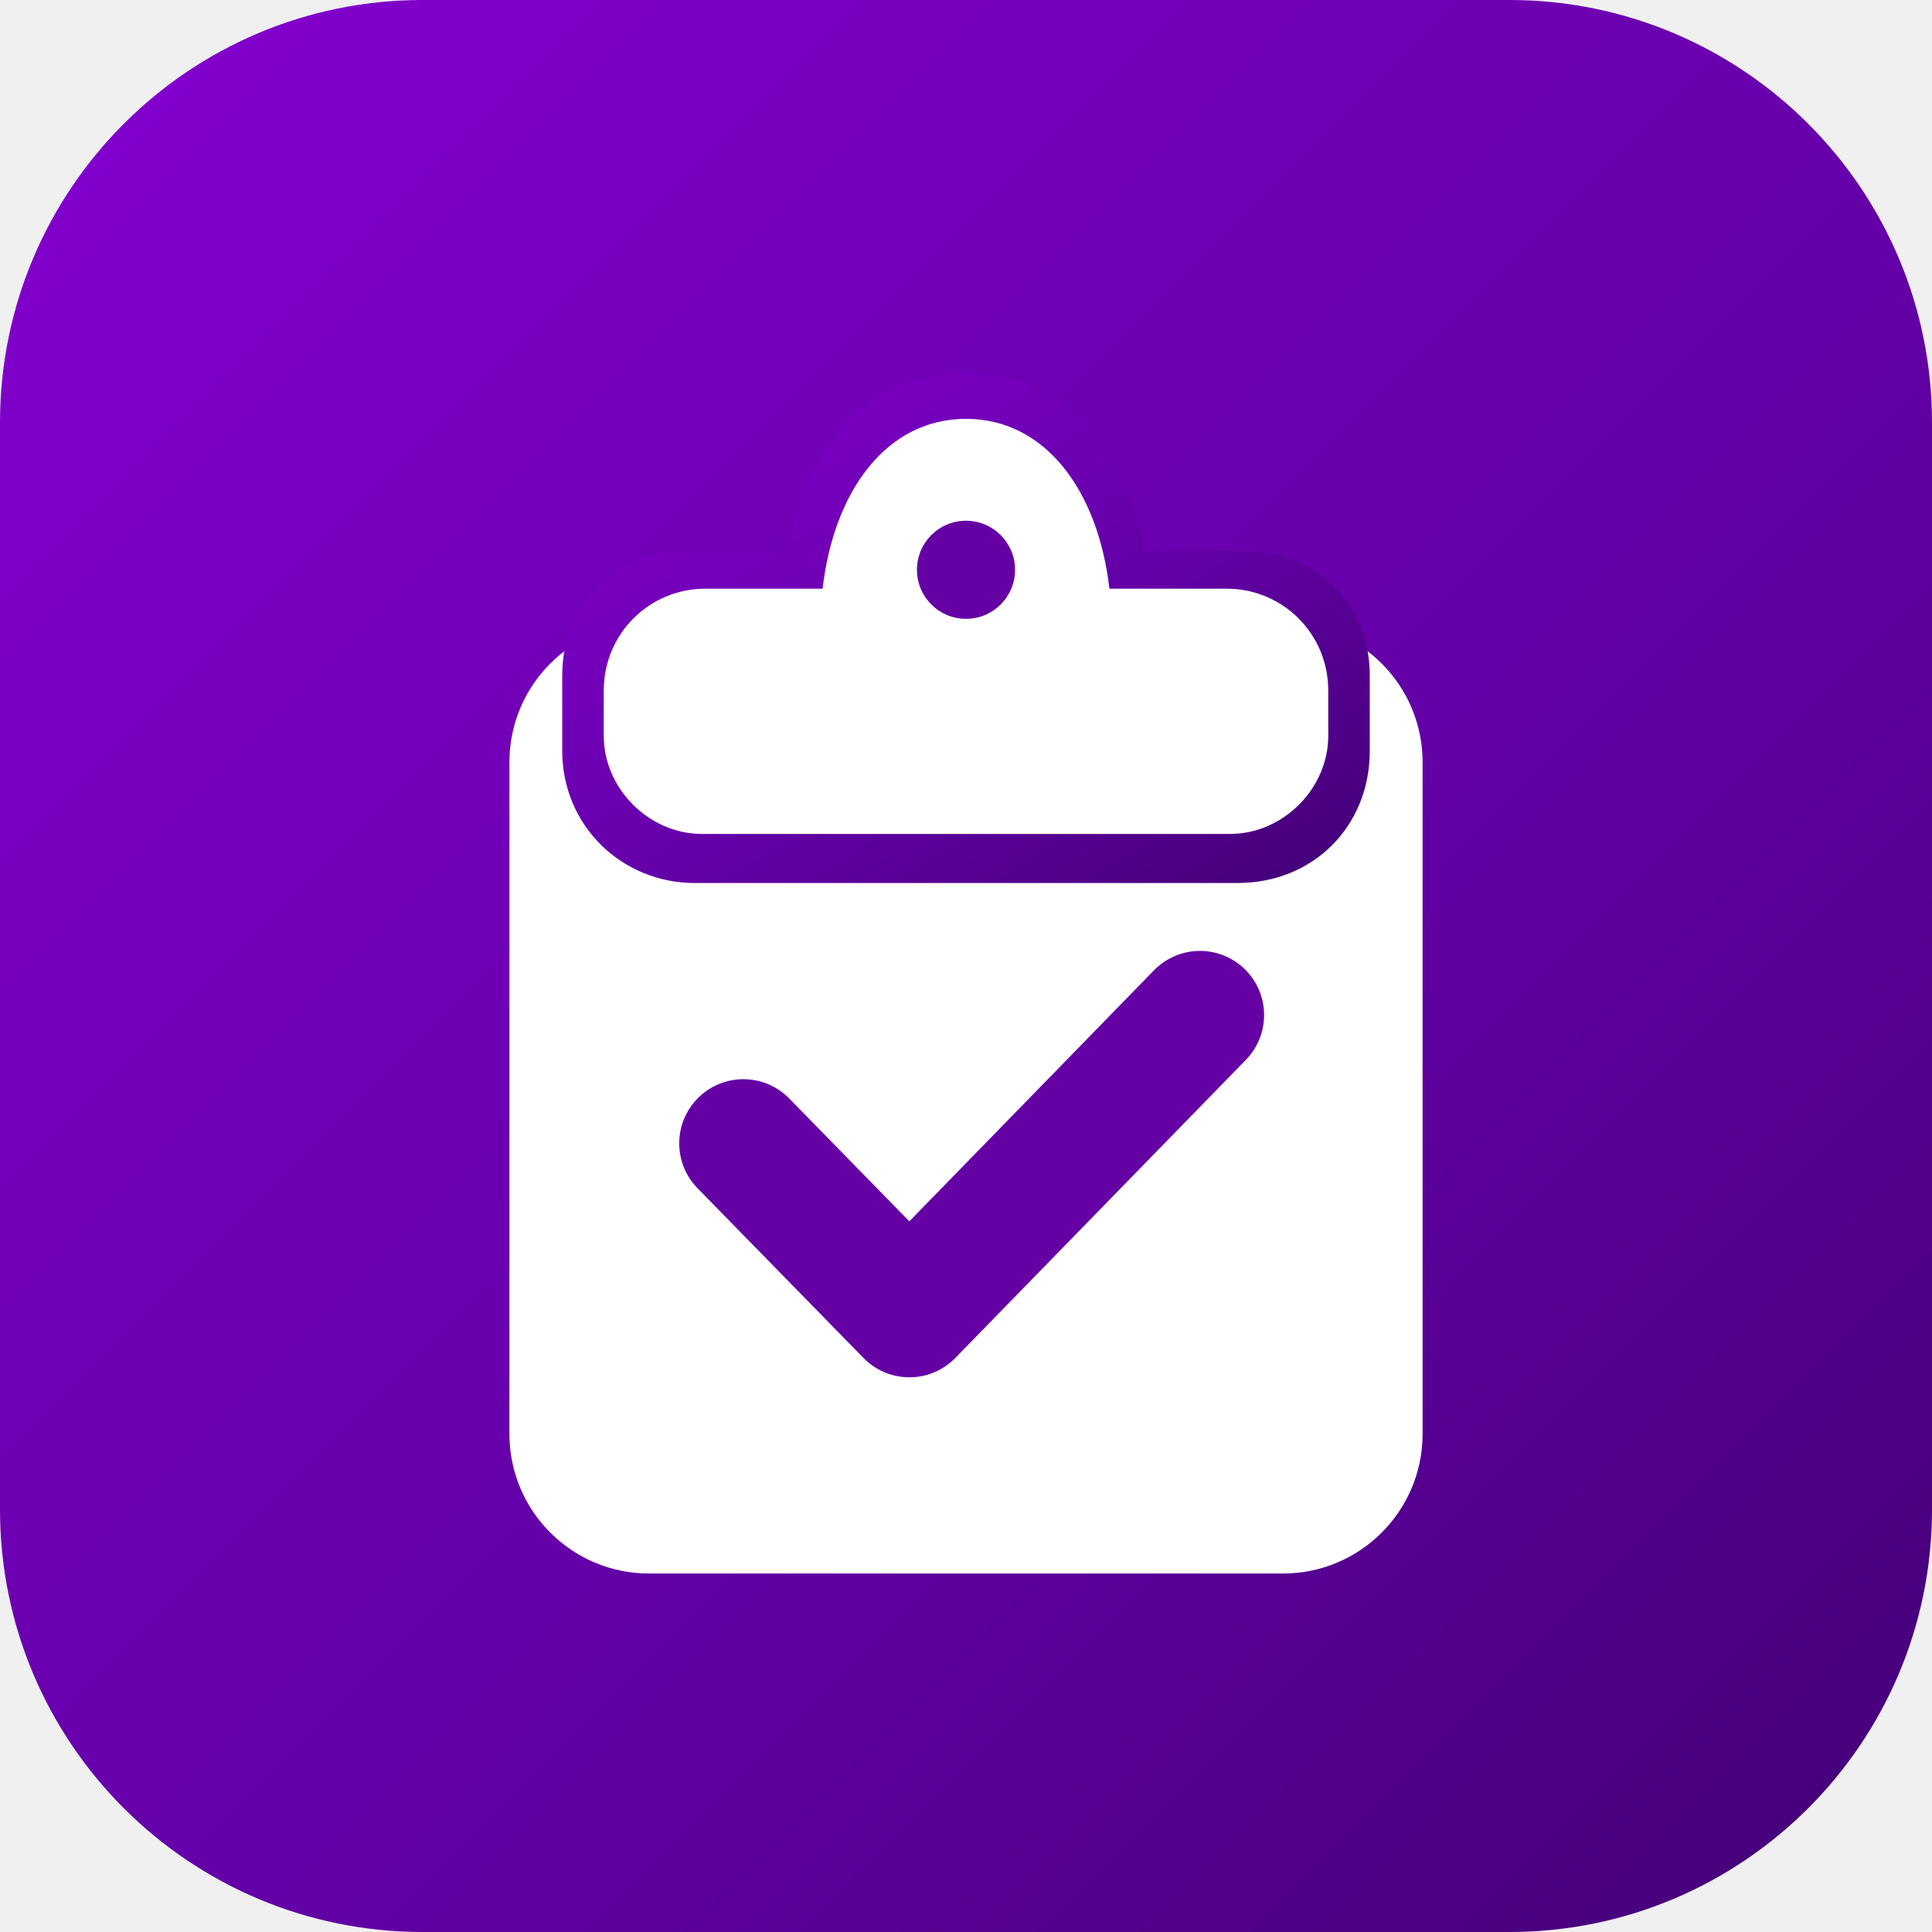
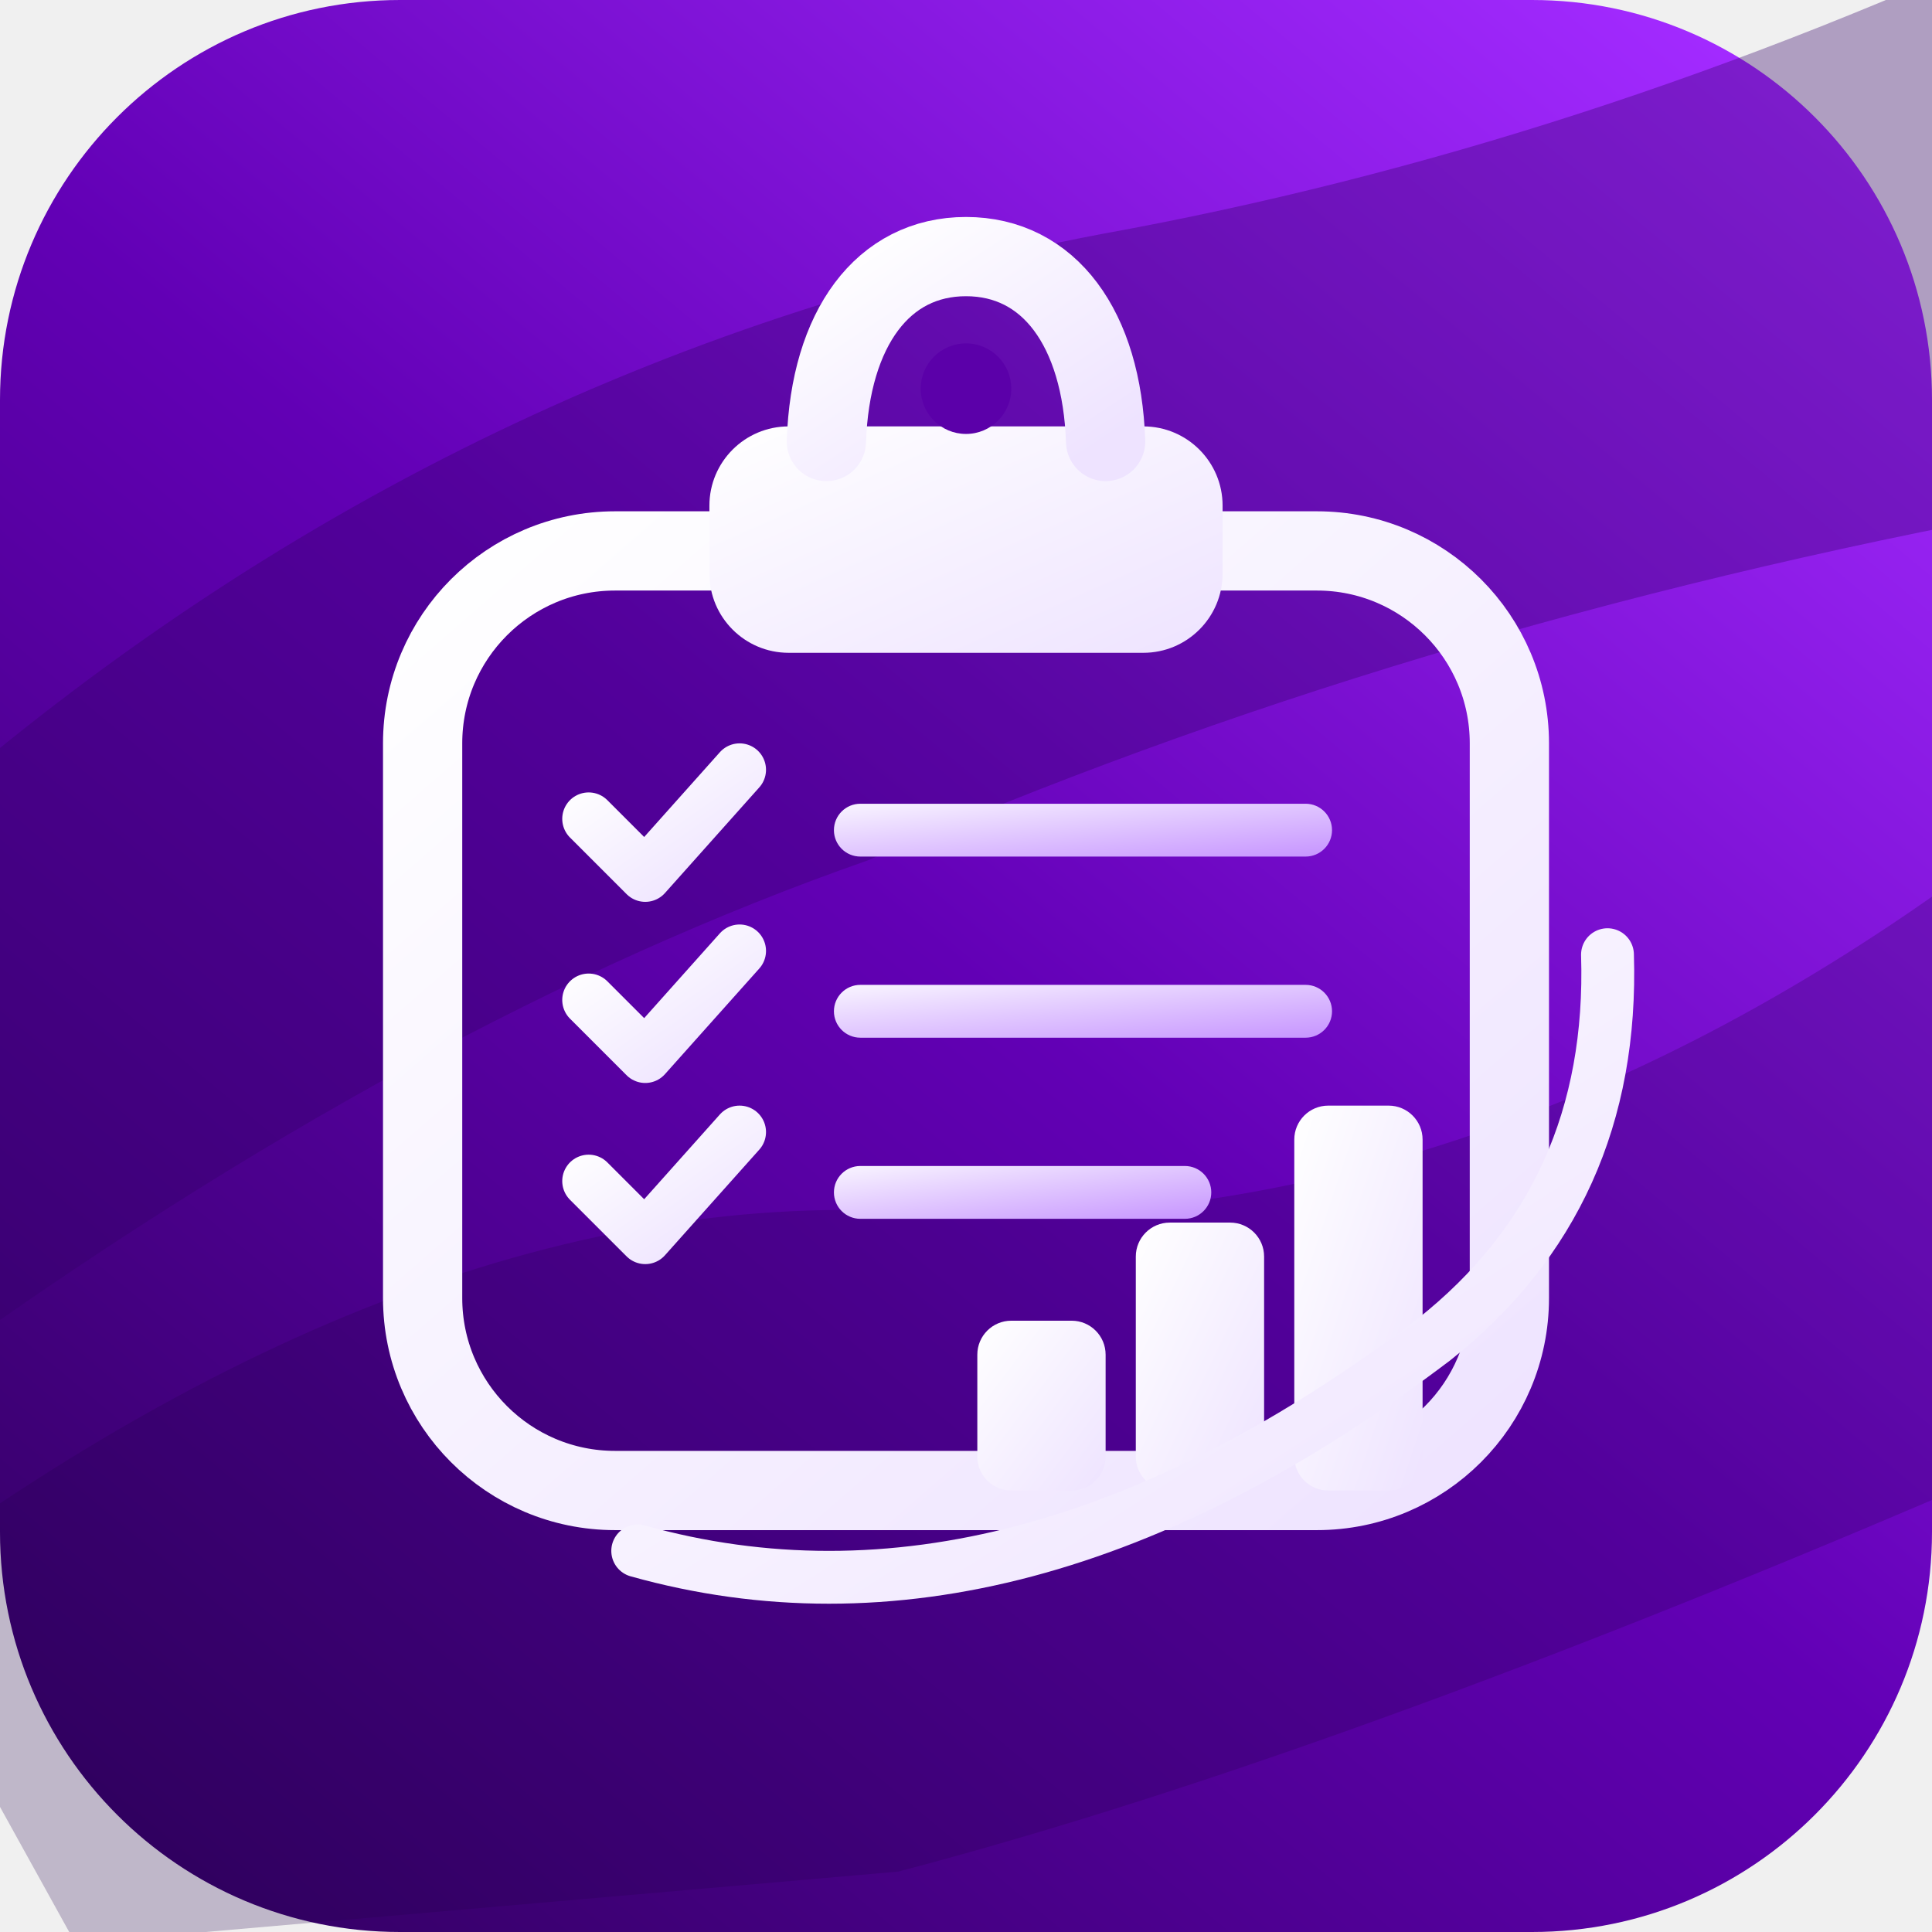
<svg xmlns="http://www.w3.org/2000/svg" viewBox="0 0 512 512" role="img" aria-labelledby="title">
  <defs>
-     <linearGradient id="pet-purple" x1="0" y1="0" x2="1" y2="1">
-       <stop stop-color="#8500D0" />
-       <stop offset=".55" stop-color="#6400A8" />
-       <stop offset="1" stop-color="#420075" />
+     <linearGradient id="bg" x1=".1" y1="1" x2=".9" y2=".04">
+       <stop offset="0" stop-color="#330063" />
+       <stop offset=".51" stop-color="#6200b5" />
+       <stop offset="1" stop-color="#a22aff" />
+     </linearGradient>
+     <linearGradient id="paper" x1="0" y1="0" x2="1" y2="1">
+       <stop stop-color="#fff" />
+       <stop offset="1" stop-color="#eee3ff" />
+     </linearGradient>
+     <linearGradient id="violet" x1="0" y1="0" x2="1" y2="1">
+       <stop stop-color="#f9f5ff" />
+       <stop offset="1" stop-color="#c694ff" />
    </linearGradient>
  </defs>
-   <rect width="512" height="512" rx="112" fill="url(#pet-purple)" />
-   <rect x="135" y="165" width="242" height="252" rx="37" fill="#FFFFFF" />
-   <path d="M182 146h27c4-28 22-47 47-47s43 19 47 47h27c19 0 33 14 33 33v20c0 20-15 35-35 35H184c-19 0-35-15-35-35v-20c0-19 14-33 33-33Z" fill="url(#pet-purple)" />
-   <path d="M187 156h31c3-26 17-45 38-45s35 19 38 45h31c15 0 27 12 27 27v12c0 14-12 26-26 26H186c-14 0-26-12-26-26v-12c0-15 12-27 27-27Z" fill="#FFFFFF" />
-   <circle cx="256" cy="151" r="13" fill="#6500A5" />
-   <path d="m197 303 44 45 77-79" fill="none" stroke="#6500A5" stroke-width="34" stroke-linecap="round" stroke-linejoin="round" />
+   <rect width="512" height="512" rx="106" fill="url(#bg)" />
+   <path d="M-20 215 Q118 95 292 62 Q419 39 545 -20 L540 135 Q372 166 230 228 Q110 270 -20 364 Z" fill="#310067" opacity=".34" />
+   <path d="M-32 421 Q118 309 252 322 Q402 326 541 216 L541 385 Q360 464 238 496 L20 515Z" fill="#22004a" opacity=".24" />
+   <g fill="none" stroke="url(#paper)" stroke-width="21" stroke-linecap="round" stroke-linejoin="round">
+     <rect x="112" y="146" width="288" height="249" rx="51" />
+   </g>
+   <rect x="188" y="113" width="136" height="60" rx="21" fill="url(#paper)" />
+   <path d="M219 117c1-30 15-49 37-49s36 19 37 49" fill="none" stroke="url(#paper)" stroke-width="21" stroke-linecap="round" />
+   <circle cx="256" cy="103" r="12" fill="#5b00a9" />
+   <g stroke="url(#paper)" fill="none" stroke-linecap="round" stroke-linejoin="round" stroke-width="14">
+     <path d="m156 217 15 15 25-28" />
+     <path d="m156 265 15 15 25-28" />
+     <path d="m156 313 15 15 25-28" />
+   </g>
+   <g fill="url(#violet)">
+     <rect x="221" y="213" width="132" height="14" rx="7" />
+     <rect x="221" y="261" width="132" height="14" rx="7" />
+     <rect x="221" y="309" width="100" height="14" rx="7" />
+   </g>
+   <g fill="url(#paper)">
+     <rect x="259" y="350" width="34" height="45" rx="9" />
+     <rect x="301" y="324" width="34" height="71" rx="9" />
+     <rect x="343" y="293" width="34" height="102" rx="9" />
+   </g>
+   <path d="M169 411 Q269 439 380 355 Q428 317 426 253" fill="none" stroke="url(#paper)" stroke-width="14" stroke-linecap="round" />
</svg>
